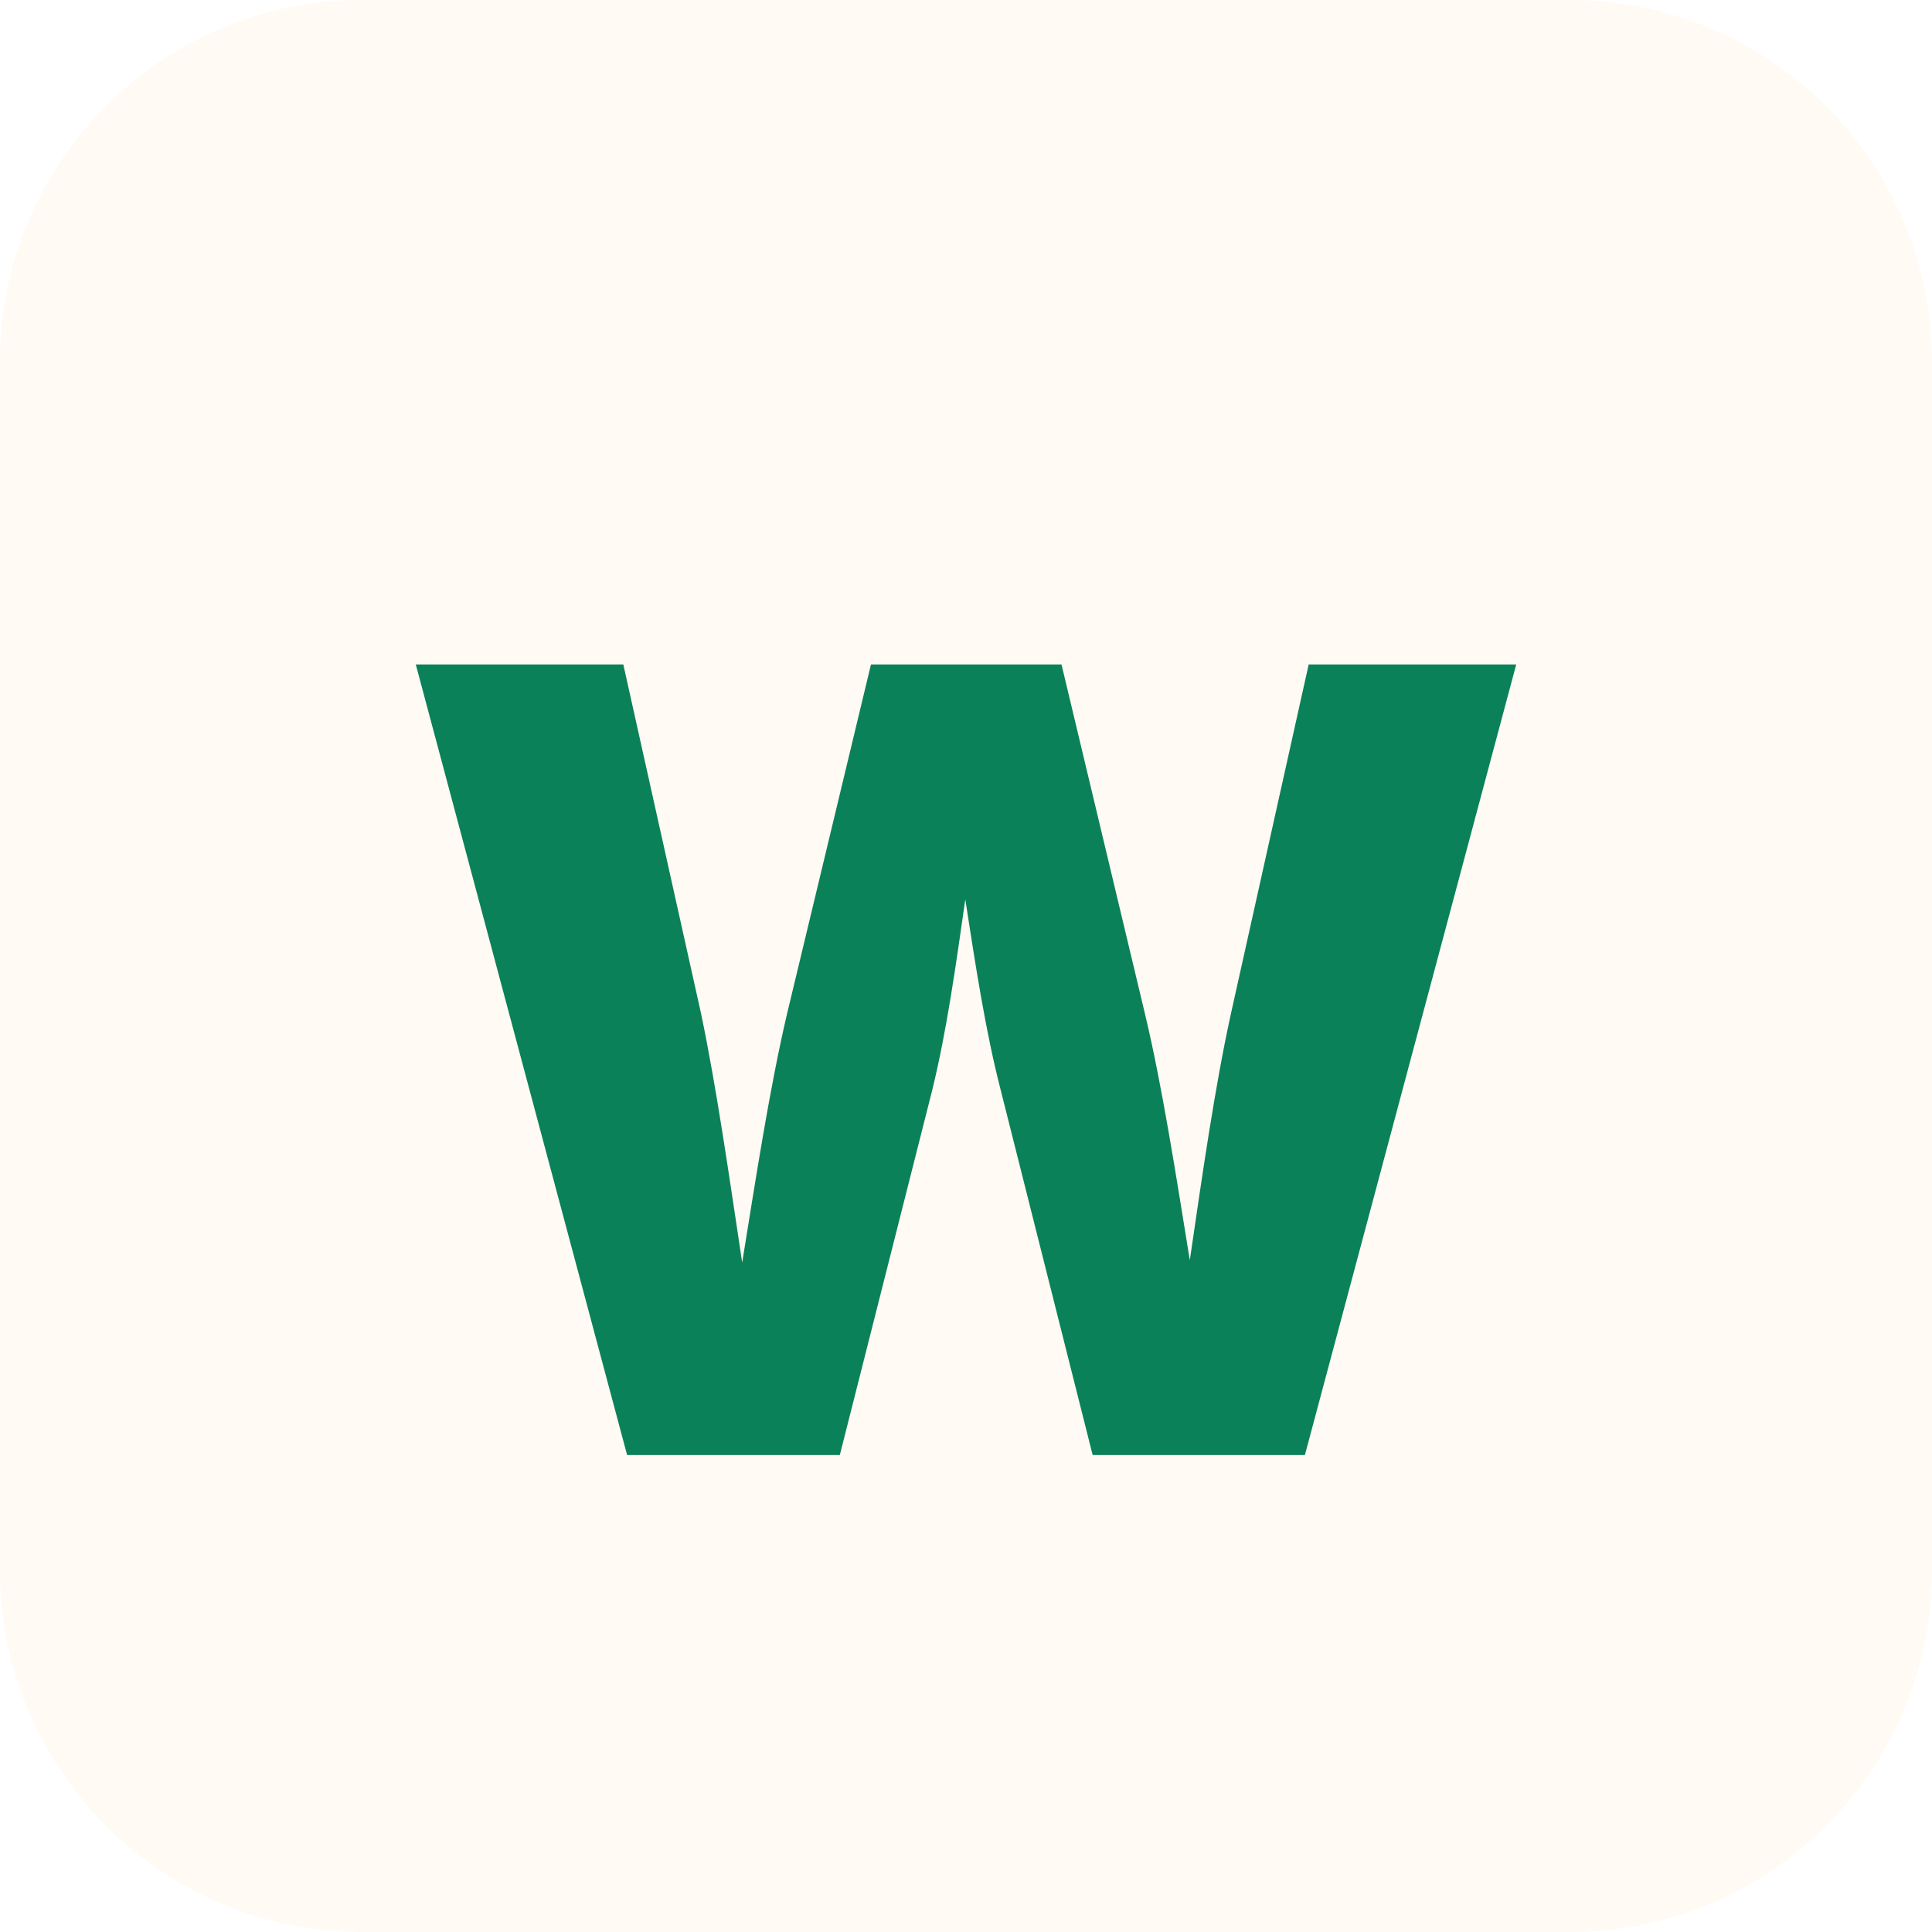
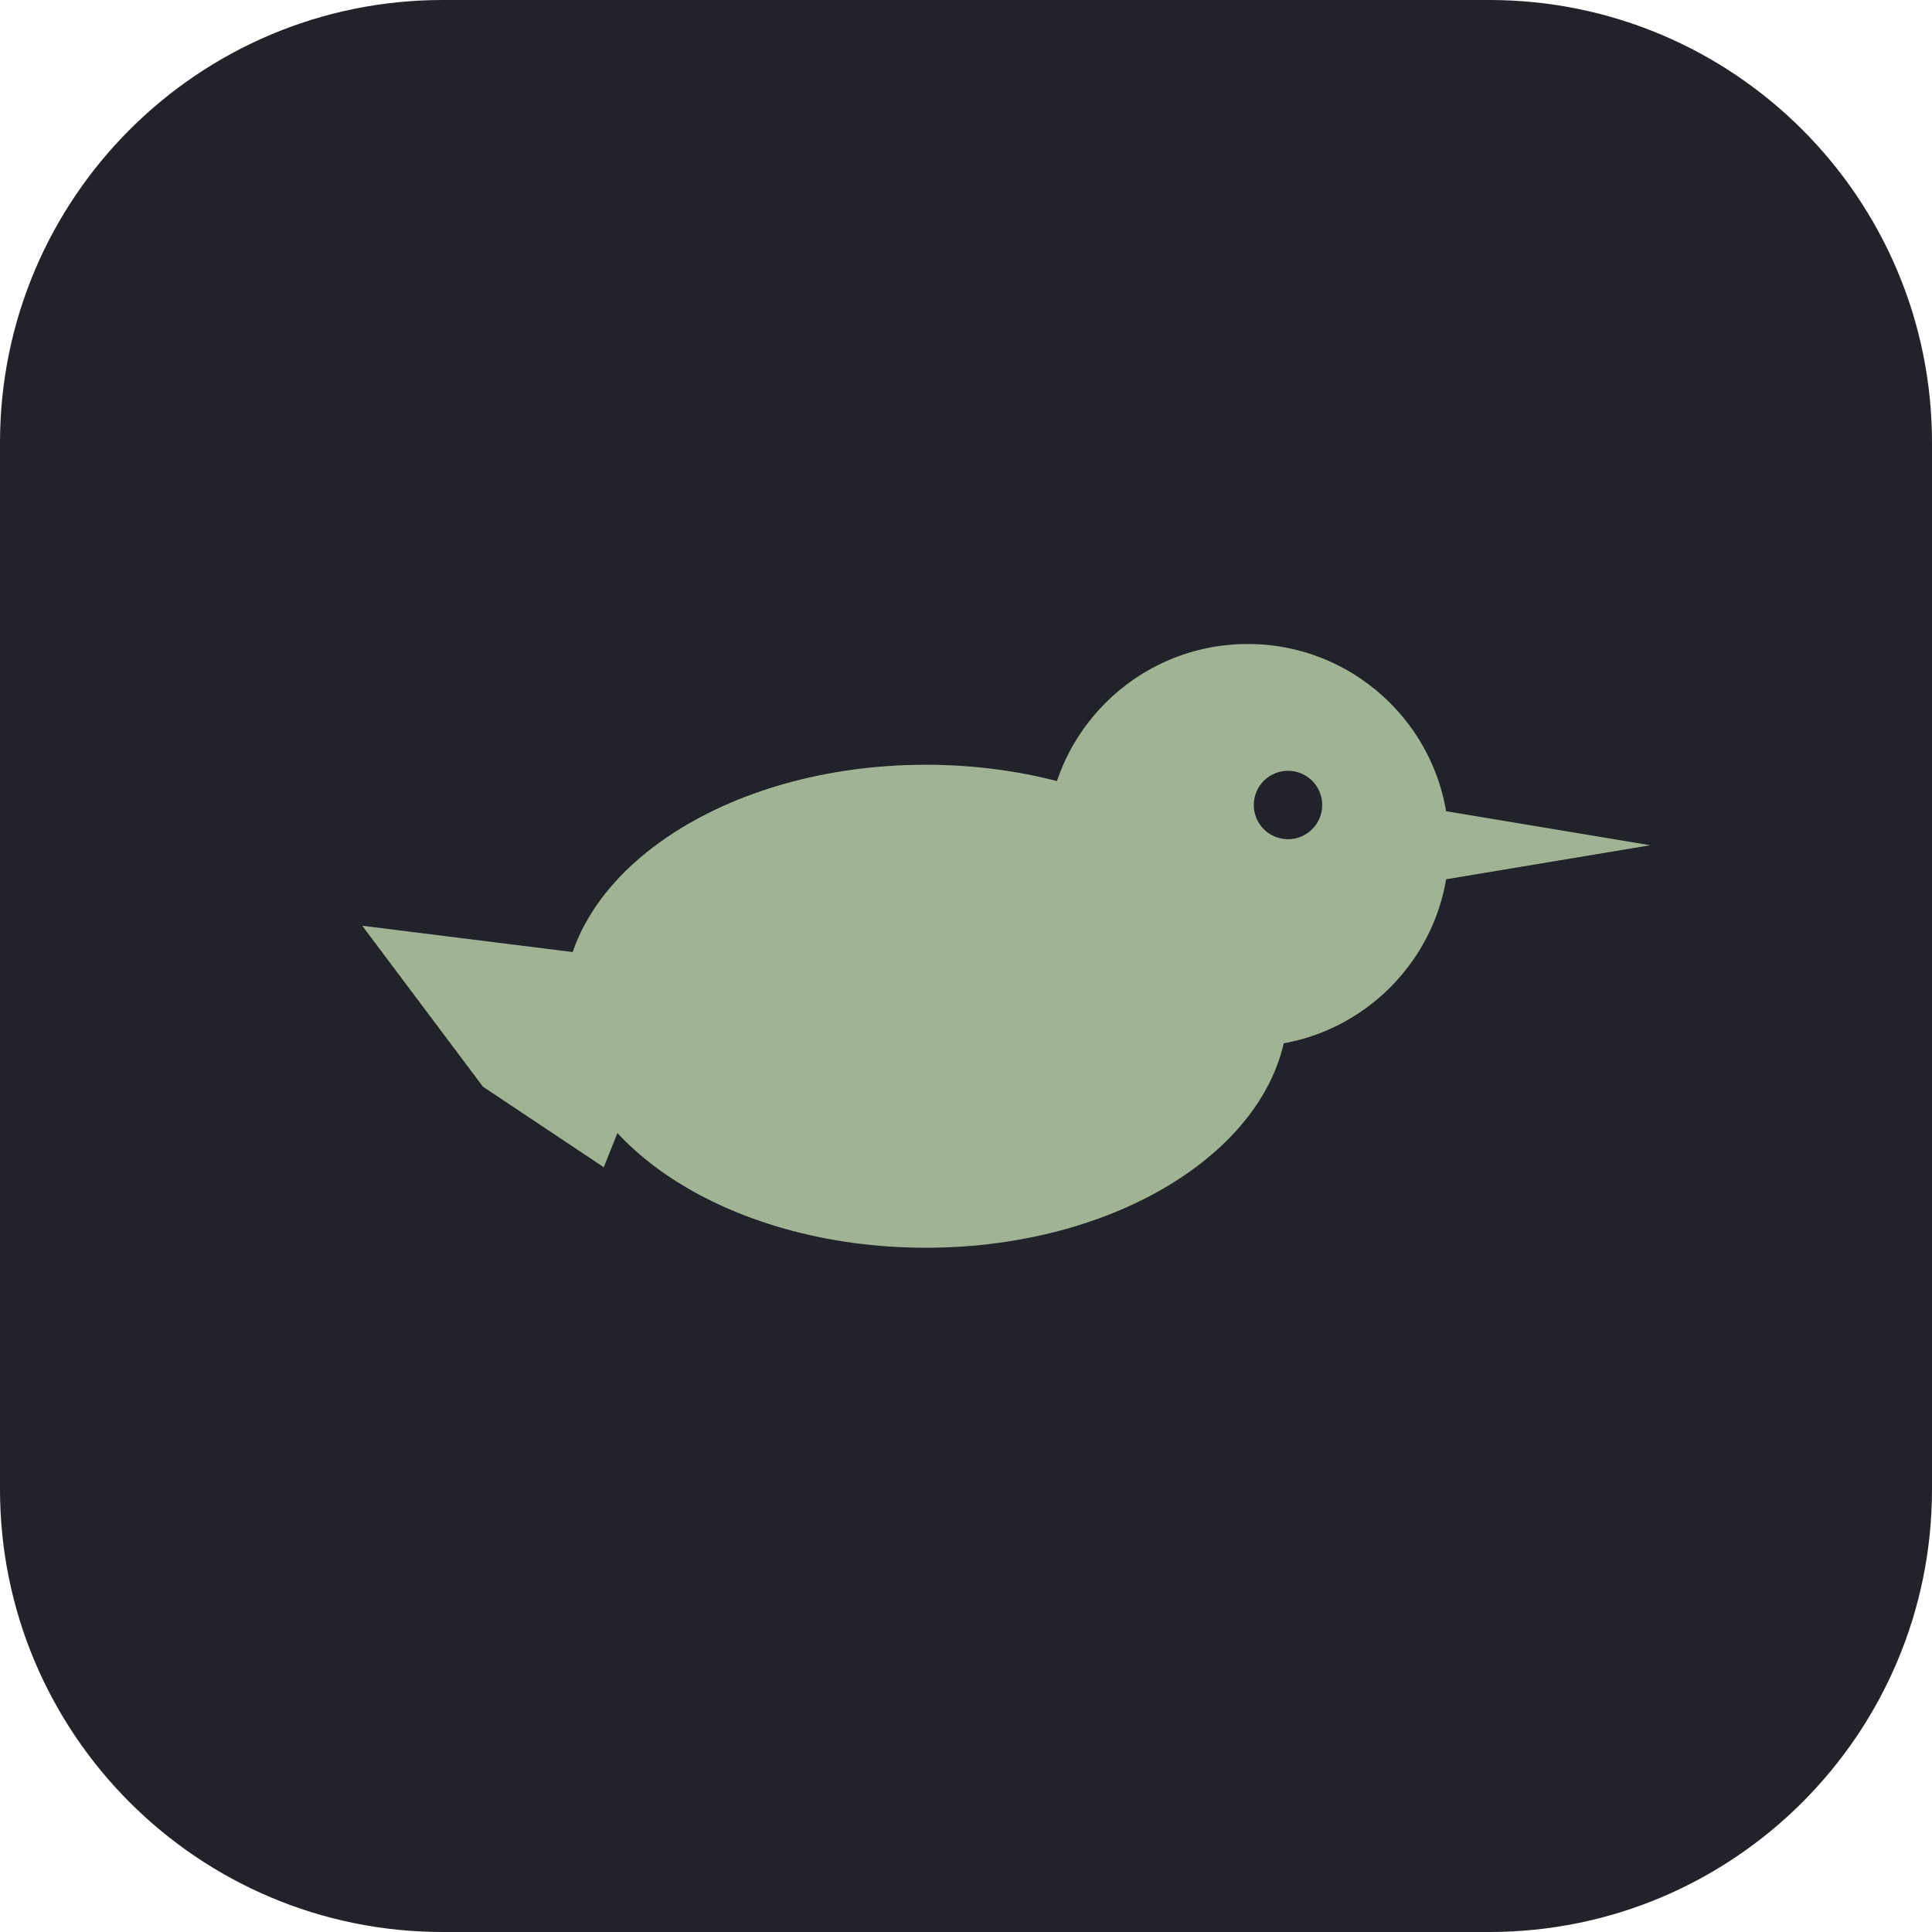
- <svg xmlns="http://www.w3.org/2000/svg" viewBox="0 0 64 64">
-   <rect width="64" height="64" rx="12" fill="#FFFAF3" />
-   <text x="50%" y="54%" text-anchor="middle" dominant-baseline="middle" font-family="system-ui, -apple-system, sans-serif" font-size="36" font-weight="800" fill="#0B815A">W</text>
+ <svg xmlns="http://www.w3.org/2000/svg" viewBox="0 0 48 48">
+   <rect width="48" height="48" rx="11" fill="#21222a" />
+   <g transform="translate(8 12)">
+     <path d="M 1 11 L 9 12 L 7 17 L 4 15 Z" fill="#a0b394" />
+     <ellipse cx="15" cy="13" rx="9" ry="6" fill="#a0b394" />
+     <circle cx="23" cy="9" r="5" fill="#a0b394" />
+     <path d="M 27 8 L 33 9 L 27 10 Z" fill="#a0b394" />
+     <circle cx="24" cy="8" r="0.85" fill="#21222a" />
+   </g>
</svg>
